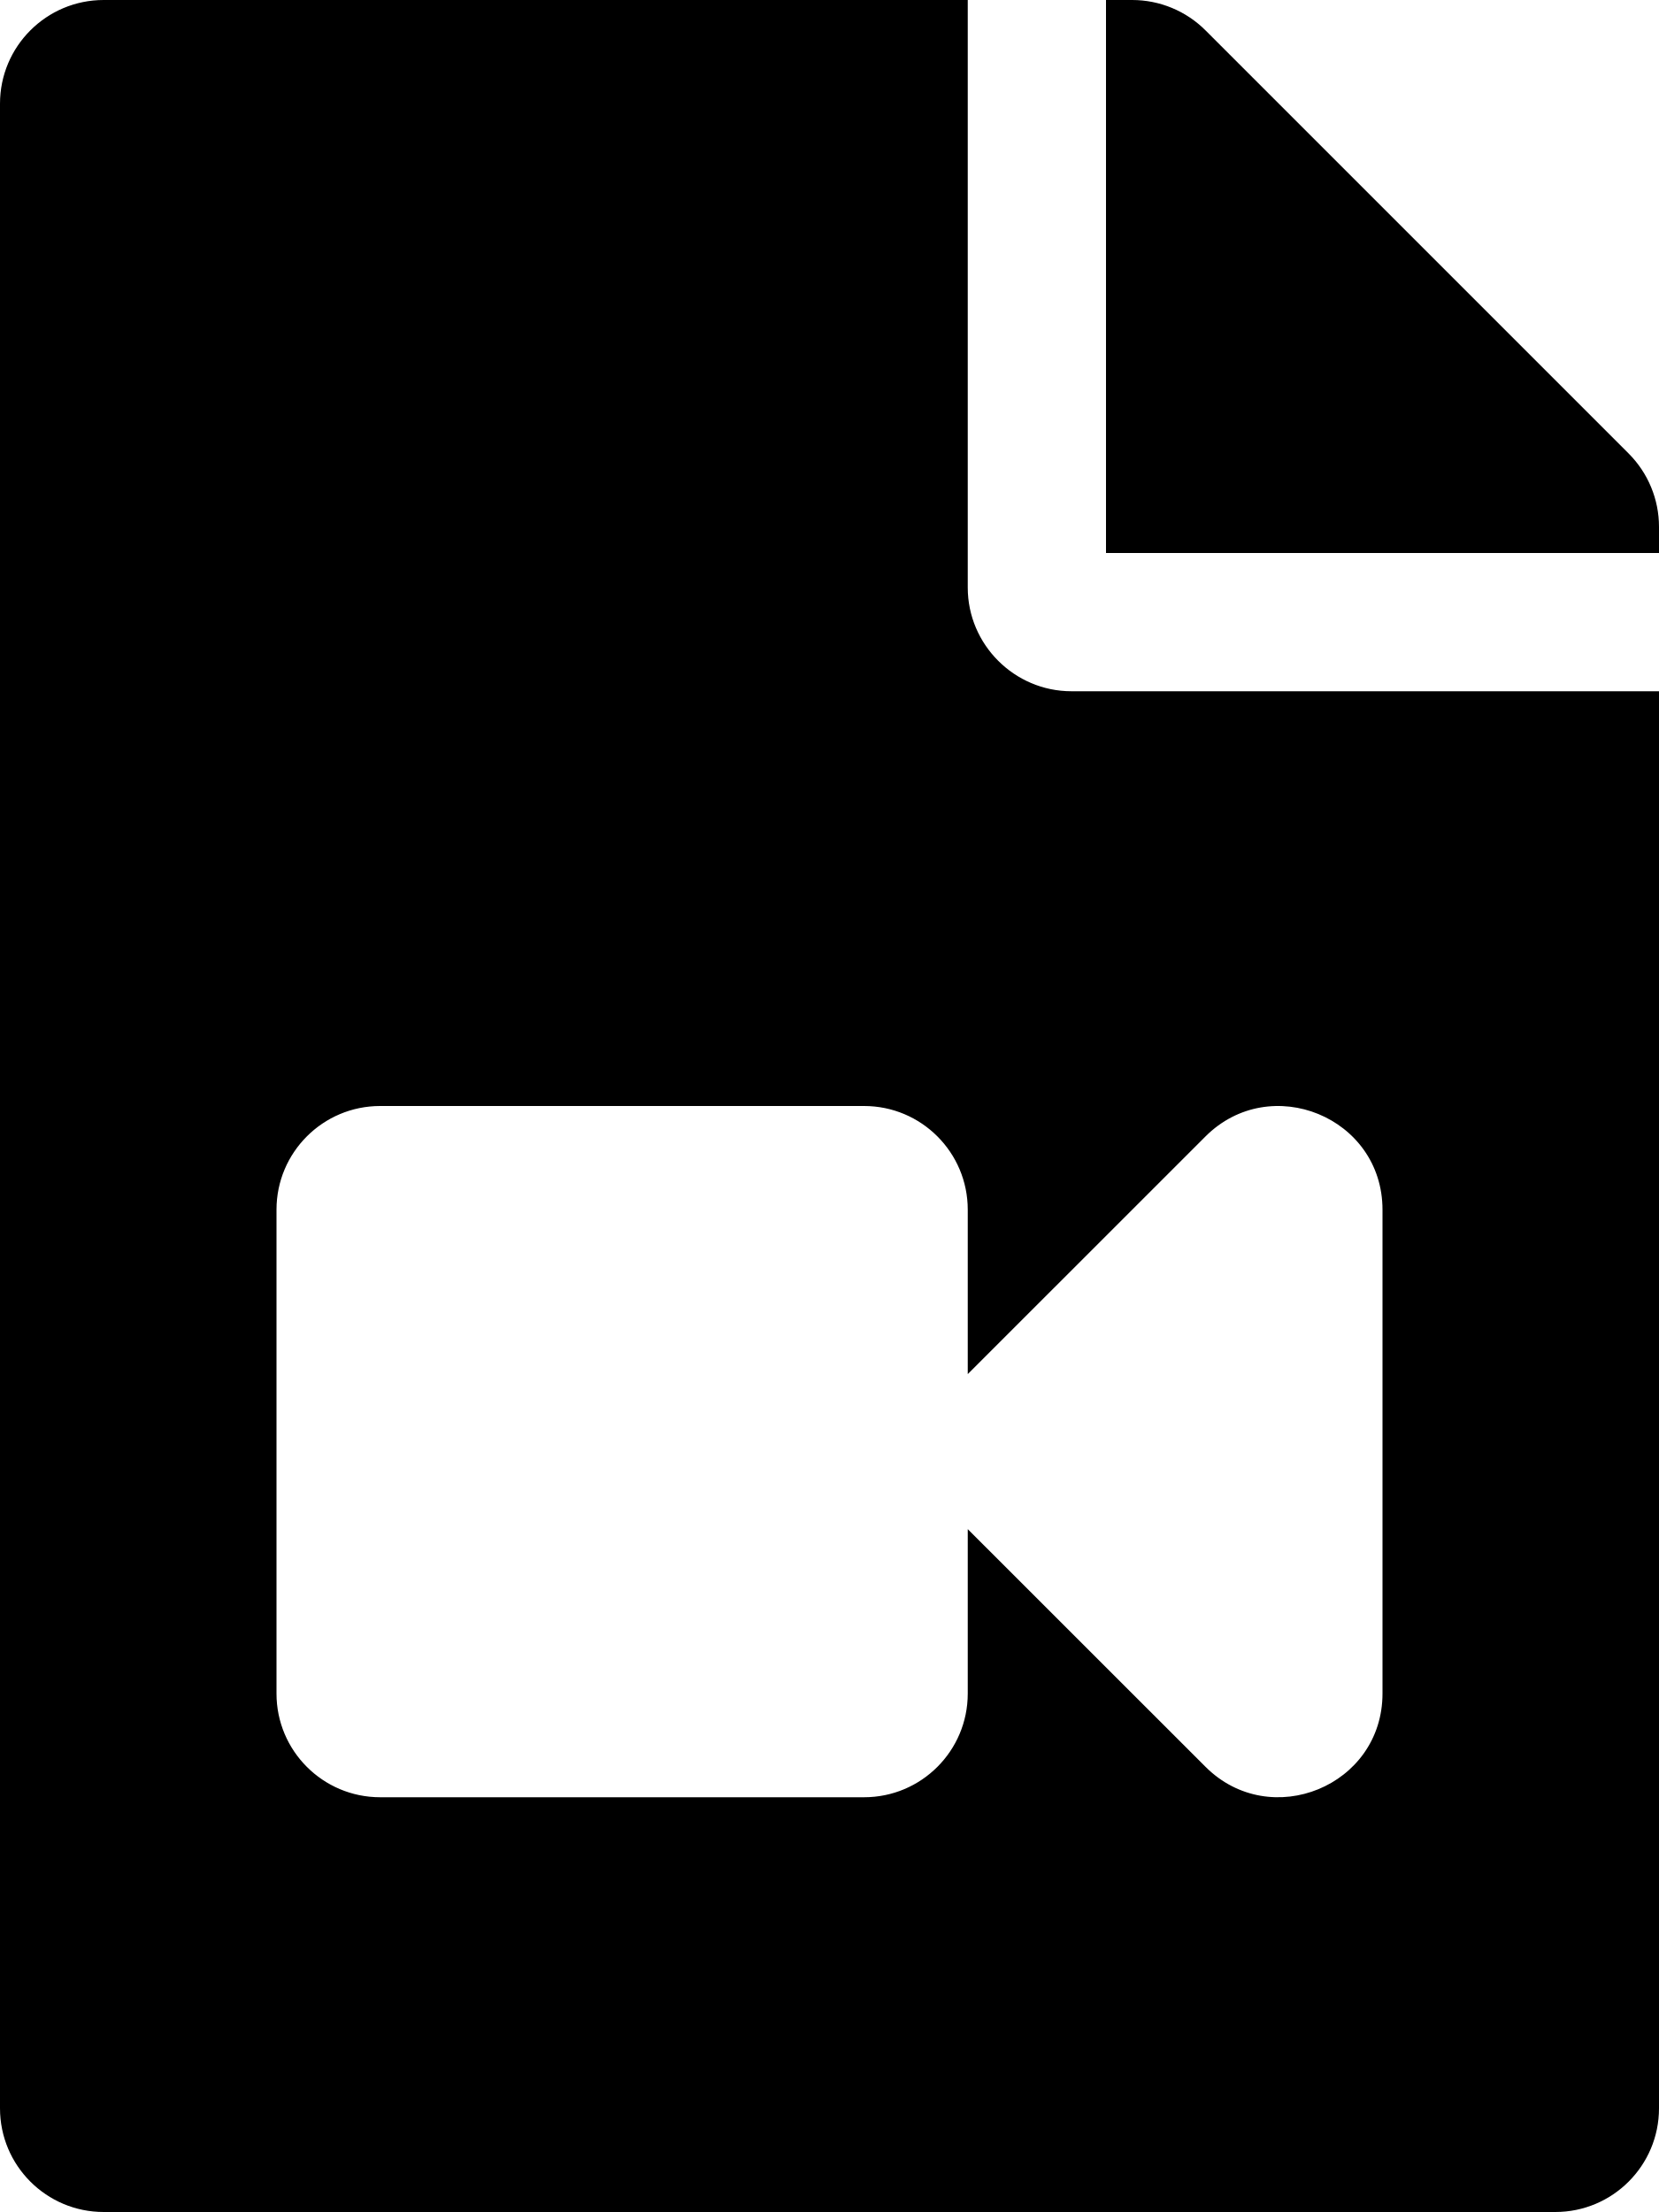
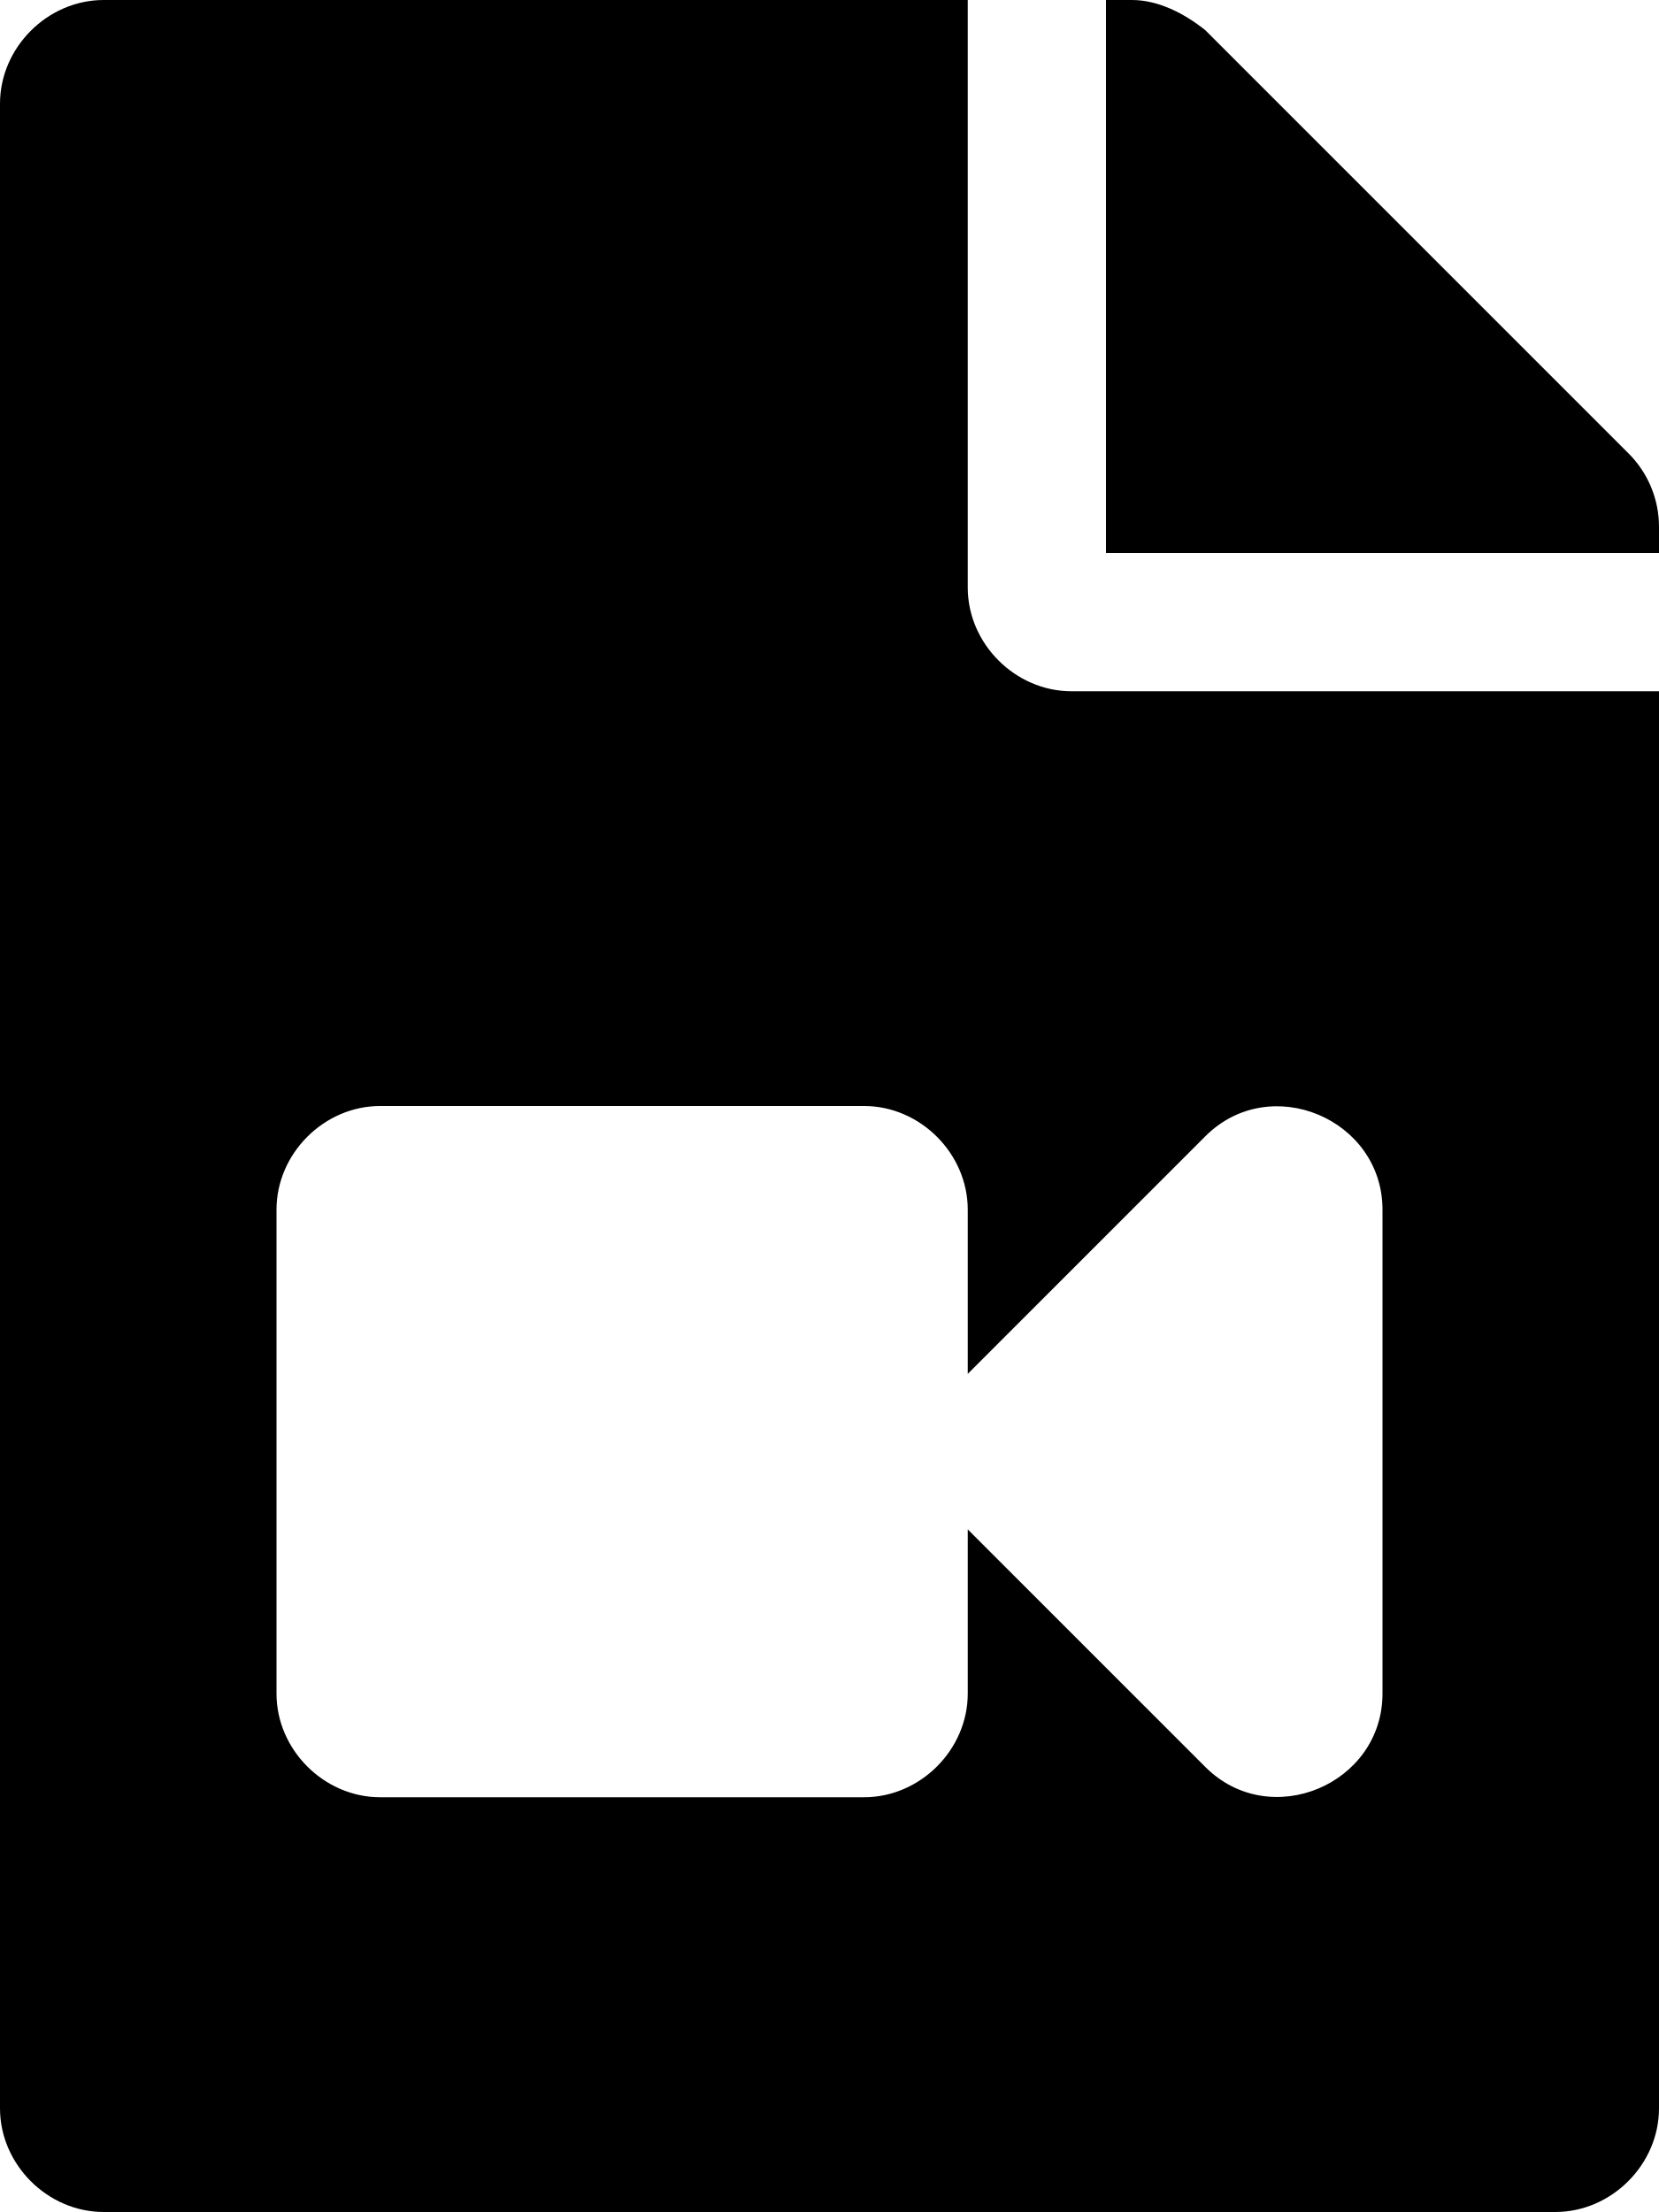
<svg xmlns="http://www.w3.org/2000/svg" viewBox="0 0 384 512">
-   <path d="M384 121.941V128H256V0h6.059c6.365 0 12.47 2.529 16.971 7.029l97.941 97.941A24.005 24.005 0 0 1 384 121.941zM224 136V0H24C10.745 0 0 10.745 0 24v464c0 13.255 10.745 24 24 24h336c13.255 0 24-10.745 24-24V160H248c-13.2 0-24-10.8-24-24zm96 144.016v111.963c0 21.445-25.943 31.998-40.971 16.971L224 353.941V392c0 13.255-10.745 24-24 24H88c-13.255 0-24-10.745-24-24V280c0-13.255 10.745-24 24-24h112c13.255 0 24 10.745 24 24v38.059l55.029-55.013c15.011-15.01 40.971-4.491 40.971 16.97z" />
+   <path d="M384 122V128H256V0h6c6 0 12 3 17 7l98 98A24 24 0 0 1 384 122zM224 136V0H24C11 0 0 11 0 24v464c0 13 11 24 24 24h336c13 0 24-11 24-24V160H248c-13 0-24-11-24-24zm96 144v112c0 21-26 32-41 17L224 354V392c0 13-11 24-24 24H88c-13 0-24-11-24-24V280c0-13 11-24 24-24h112c13 0 24 11 24 24v38l55-55c15-15 41-4 41 17z" />
</svg>
